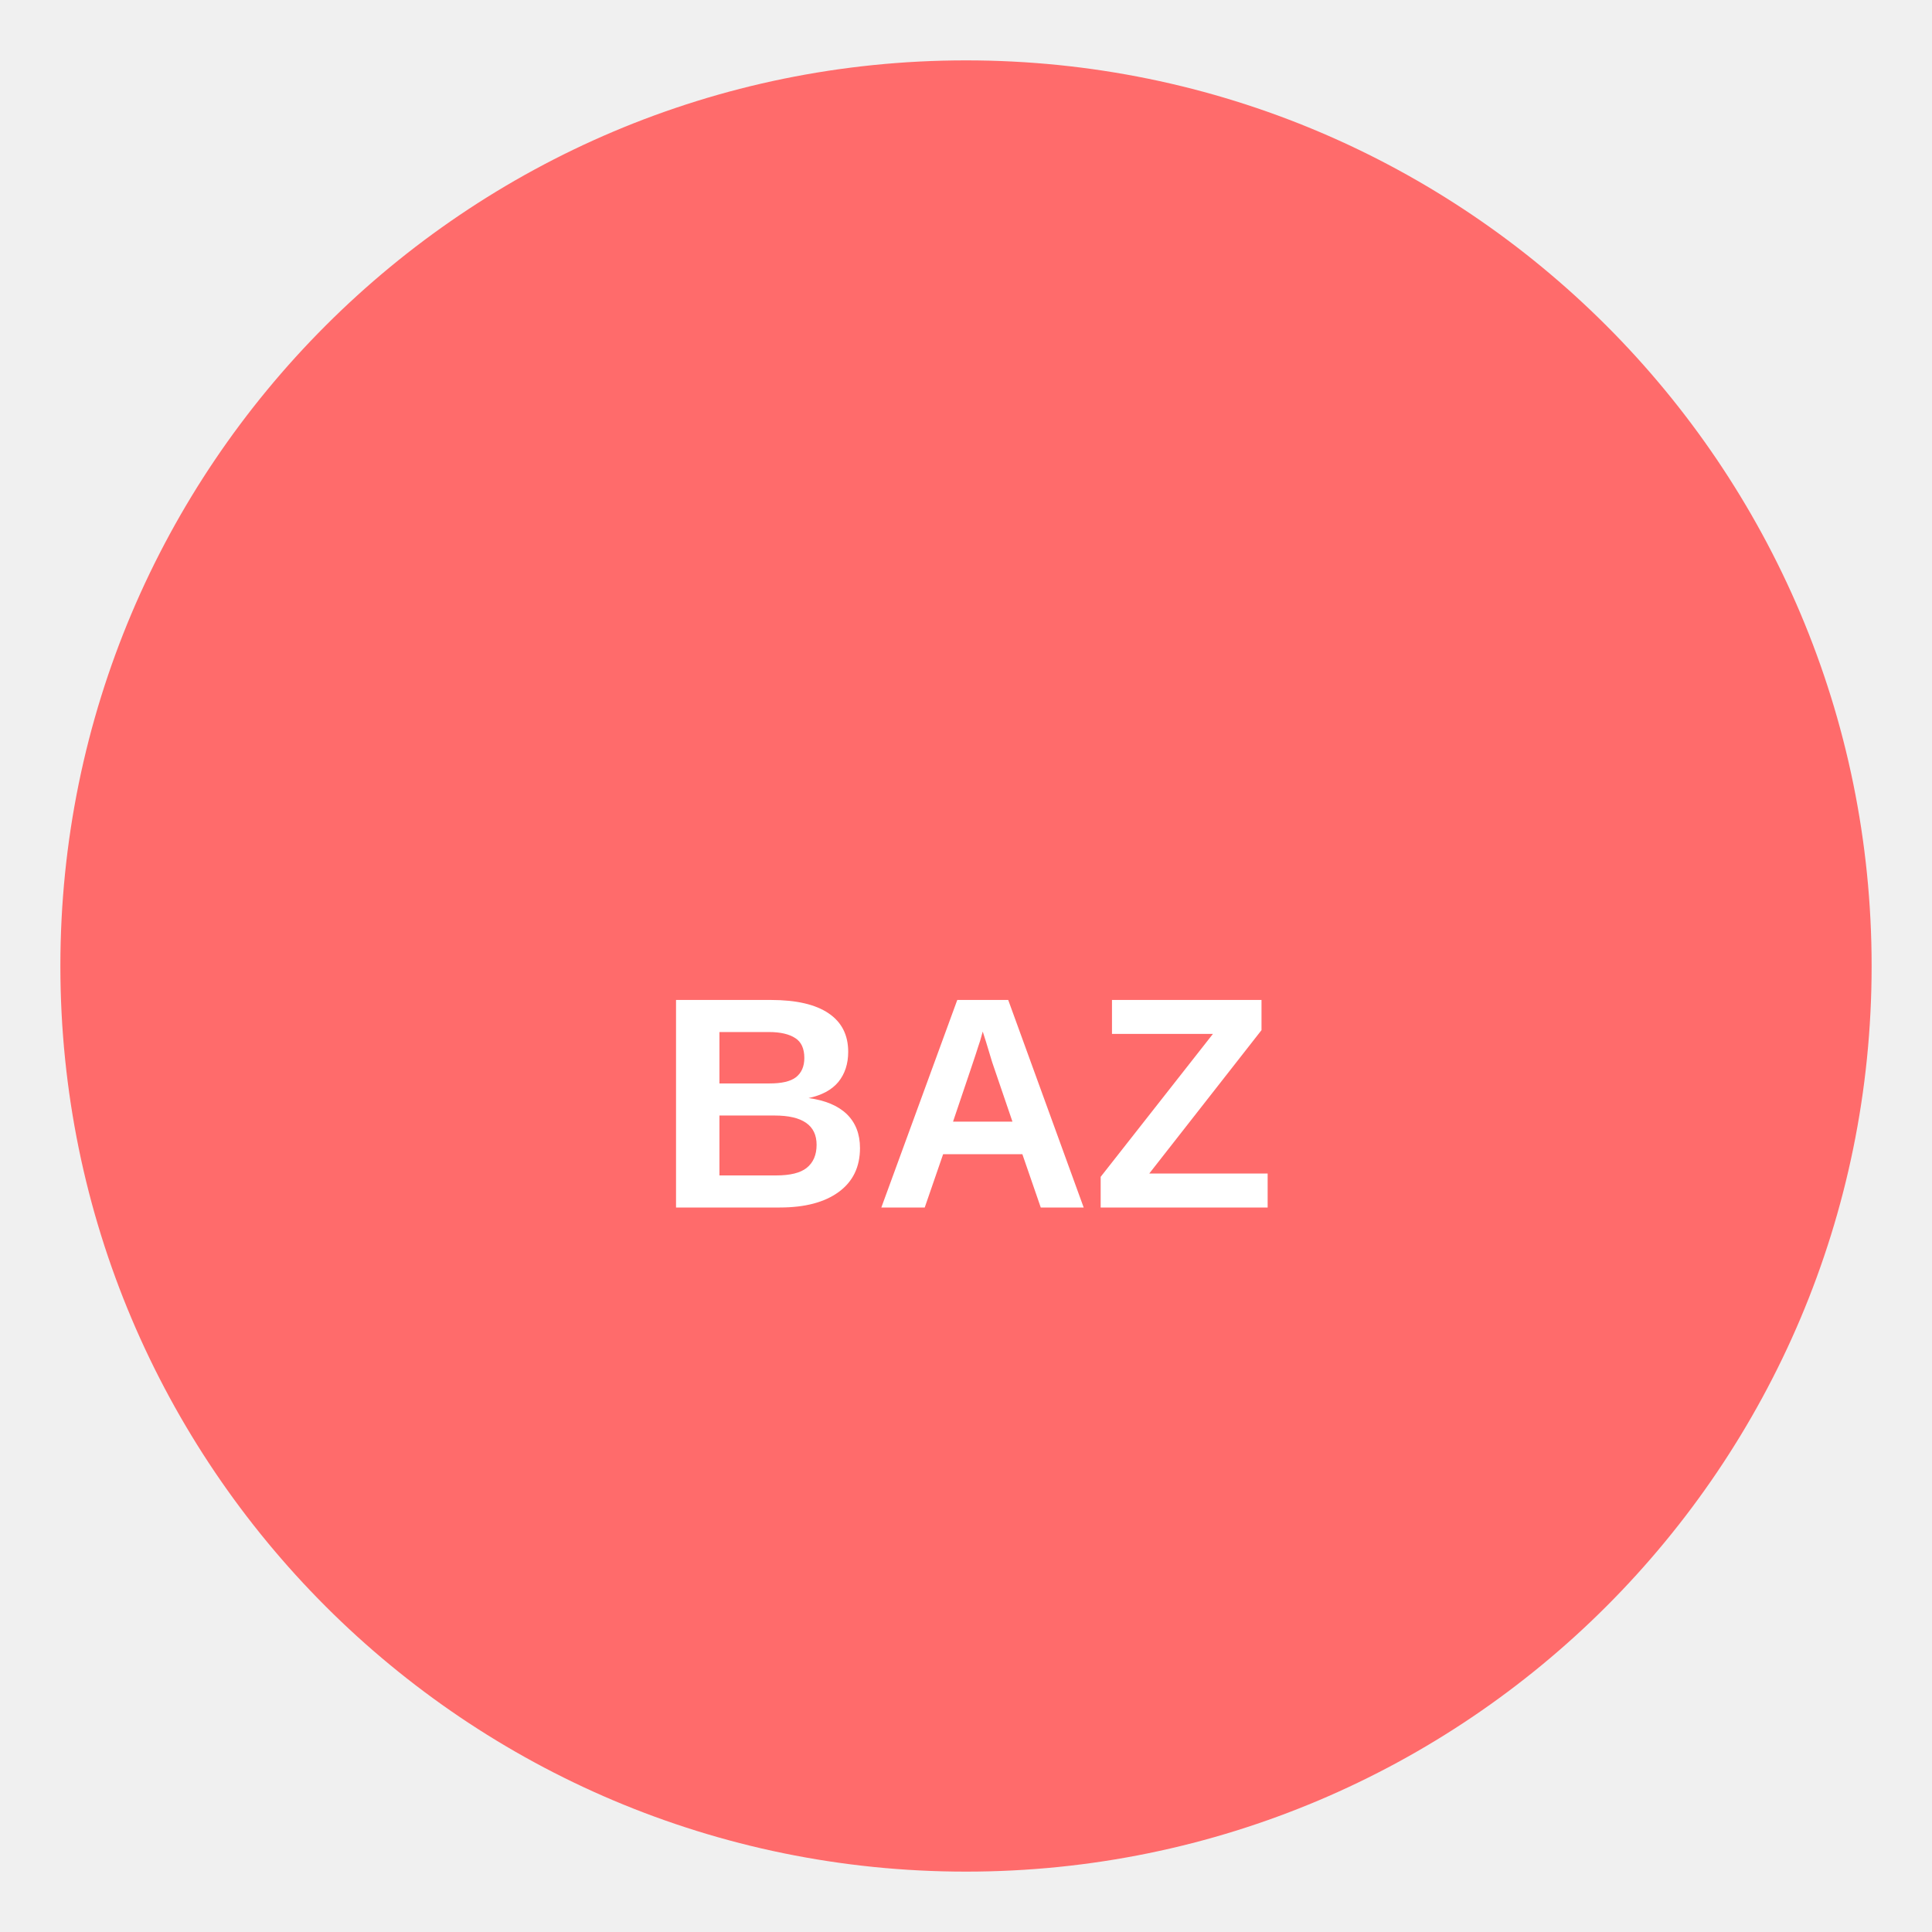
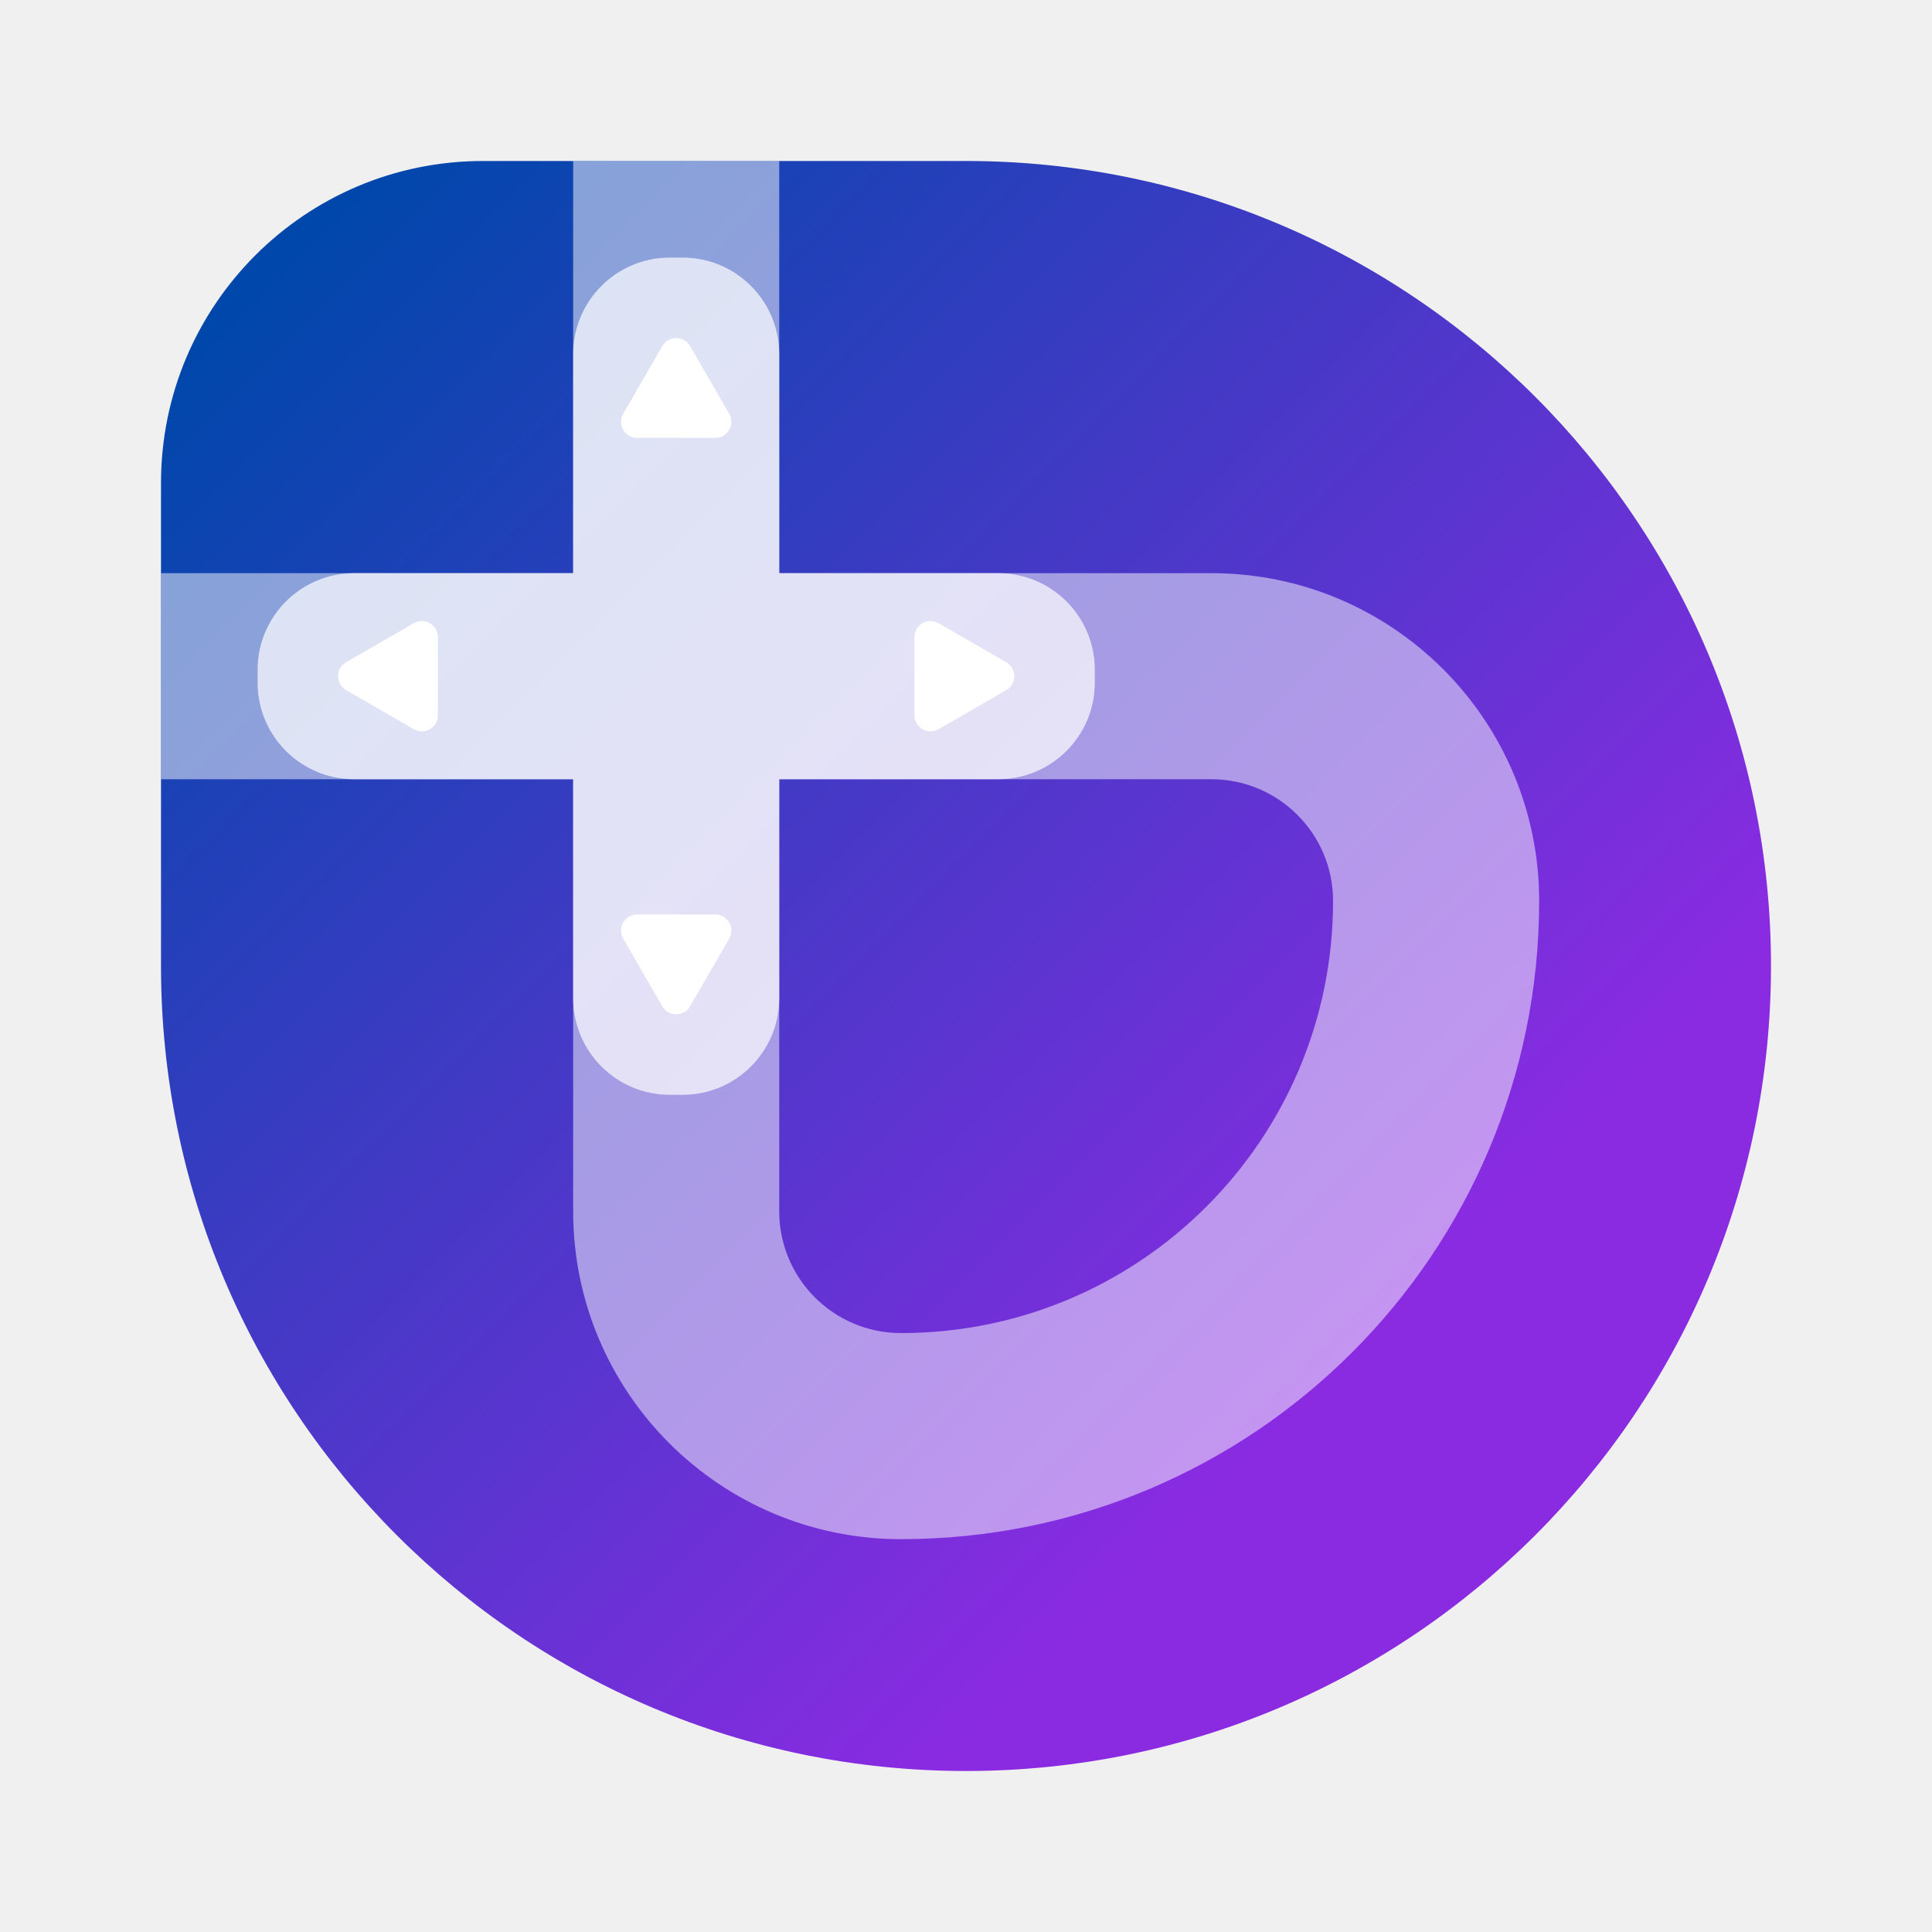
- <svg xmlns="http://www.w3.org/2000/svg" width="64" height="64" viewBox="0 0 64 64" fill="none">
-   <circle cx="32" cy="32" r="30" fill="#ff6b6b" />
-   <text x="32" y="40" text-anchor="middle" fill="white" font-family="Arial, sans-serif" font-size="10" font-weight="bold">BAZ</text>
+ <svg xmlns="http://www.w3.org/2000/svg" width="600" height="600" viewBox="0 0 600 600" fill="none" version="1.1" id="svg8">
+   <path d="M 50,150 C 50,94.772 94.772,50 150,50 h 150 c 138.071,0 250,111.929 250,250 v 0 c 0,138.071 -111.929,250 -250,250 v 0 C 161.929,550 50,438.071 50,300 Z" fill="url(#paint0_linear_1016_105)" id="path1" style="fill:url(#paint0_linear_1016_105)" />
+   <path fill-rule="evenodd" clip-rule="evenodd" d="m 178,50 h 64 V 178 H 376.185 C 432.416,178 478,223.584 478,279.815 478,389.269 389.27,478 279.815,478 223.584,478 178,432.416 178,376.185 V 242 H 50 v -64 h 128 z m 64,192 V 376.185 C 242,397.07 258.93,414 279.815,414 353.923,414 414,353.923 414,279.815 414,258.93 397.07,242 376.185,242 Z" fill="#ffffff" fill-opacity="0.5" id="path2" />
+   <path d="M 242,110 C 242,93.431 228.569,80 212,80 h -4 c -16.569,0 -30,13.431 -30,30 v 68 h -68 c -16.569,0 -30,13.431 -30,30 v 4 c 0,16.569 13.431,30 30,30 h 68 v 68 c 0,16.569 13.431,30 30,30 h 4 c 16.569,0 30,-13.431 30,-30 v -68 h 68 c 16.569,0 30,-13.431 30,-30 v -4 c 0,-16.569 -13.431,-30 -30,-30 h -68 z" fill="#ffffff" fill-opacity="0.7" id="path3" />
+   <path d="m 312.5,205.67 c 3.333,1.924 3.333,6.736 0,8.66 l -21,12.124 c -3.333,1.925 -7.5,-0.481 -7.5,-4.33 v -24.248 c 0,-3.849 4.167,-6.255 7.5,-4.33 z" fill="#ffffff" id="path4" />
+   <path d="m 214.33,312.5 c -1.924,3.333 -6.736,3.333 -8.66,0 l -12.124,-21 c -1.925,-3.333 0.481,-7.5 4.33,-7.5 h 24.248 c 3.849,0 6.255,4.167 4.33,7.5 z" fill="#ffffff" id="path5" />
+   <path d="m 205.67,107.5 c 1.924,-3.333 6.736,-3.333 8.66,0 l 12.124,21 c 1.925,3.333 -0.481,7.5 -4.33,7.5 h -24.248 c -3.849,0 -6.255,-4.167 -4.33,-7.5 z" fill="#ffffff" id="path6" />
+   <path d="m 107.5,214.33 c -3.333,-1.924 -3.333,-6.736 0,-8.66 l 21,-12.124 c 3.333,-1.925 7.5,0.481 7.5,4.33 v 24.248 c 0,3.849 -4.167,6.255 -7.5,4.33 z" fill="#ffffff" id="path7" />
+   <defs id="defs8">
+     <linearGradient id="paint0_linear_1016_105" x1="50" y1="50" x2="550" y2="550" gradientUnits="userSpaceOnUse">
+       <stop offset="0.068" stop-color="#0047AB" id="stop7" />
+       <stop offset="0.741" stop-color="#8A2BE2" id="stop8" />
+     </linearGradient>
+   </defs>
</svg>
